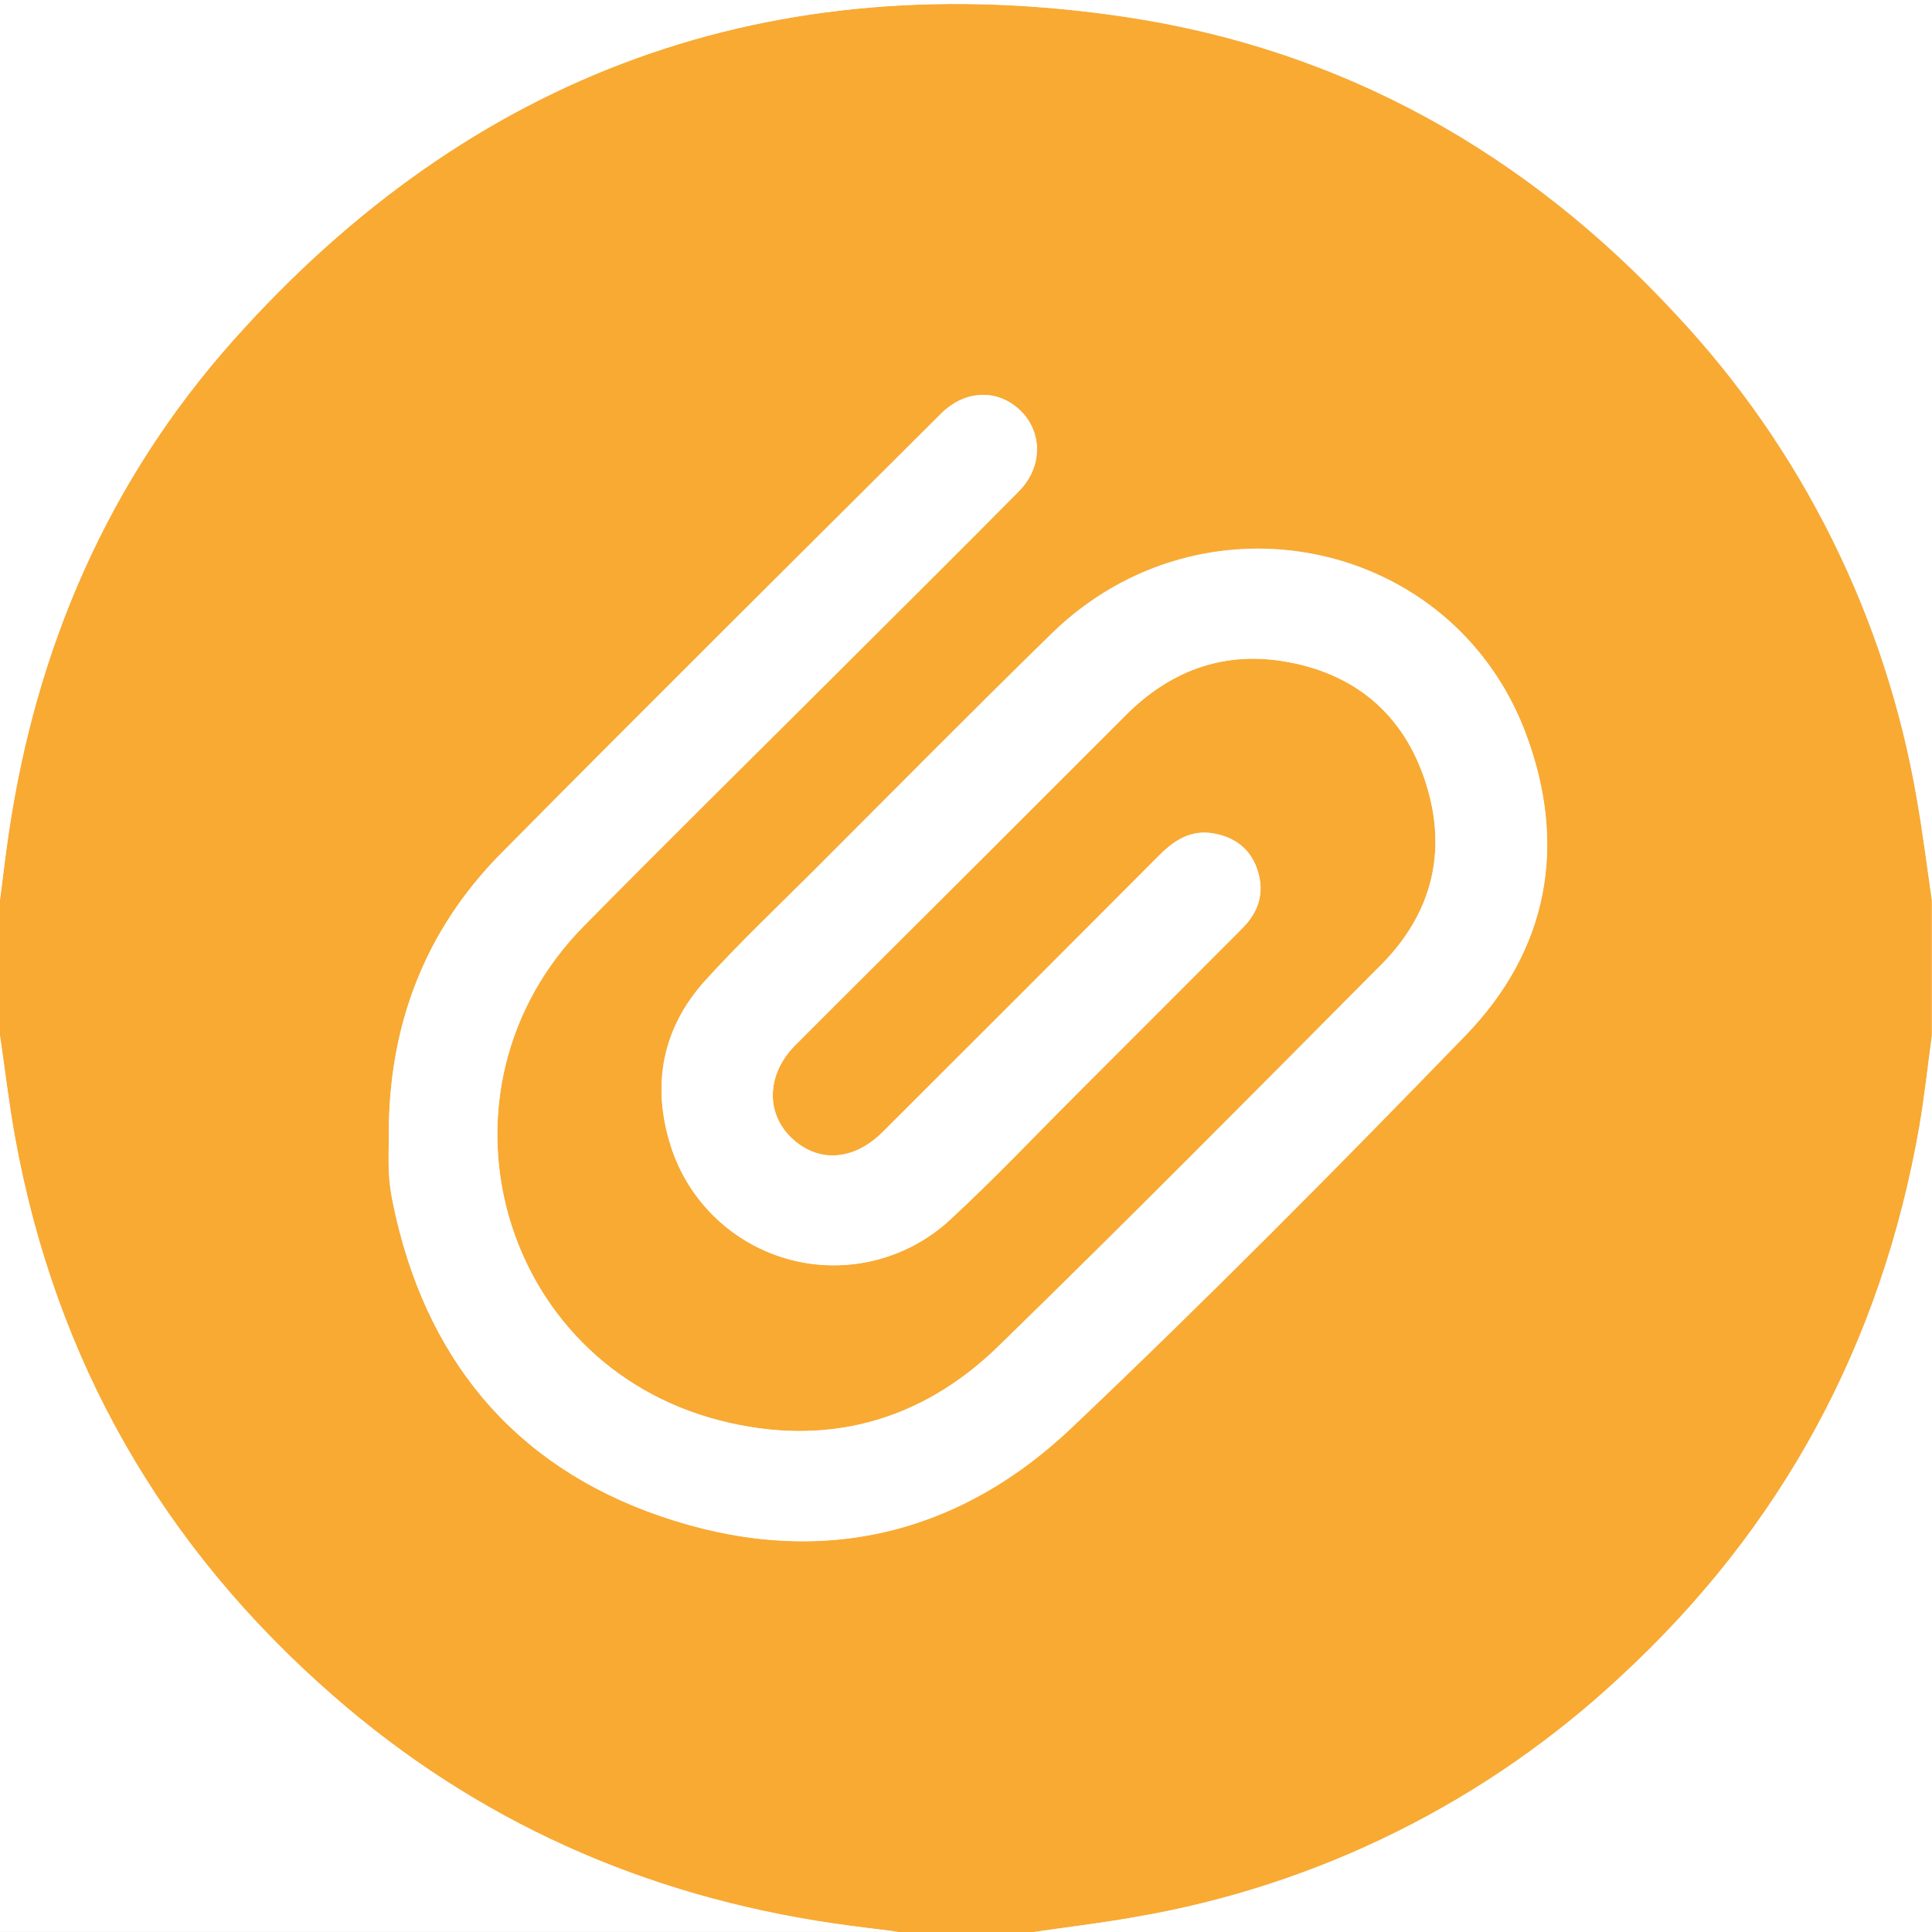
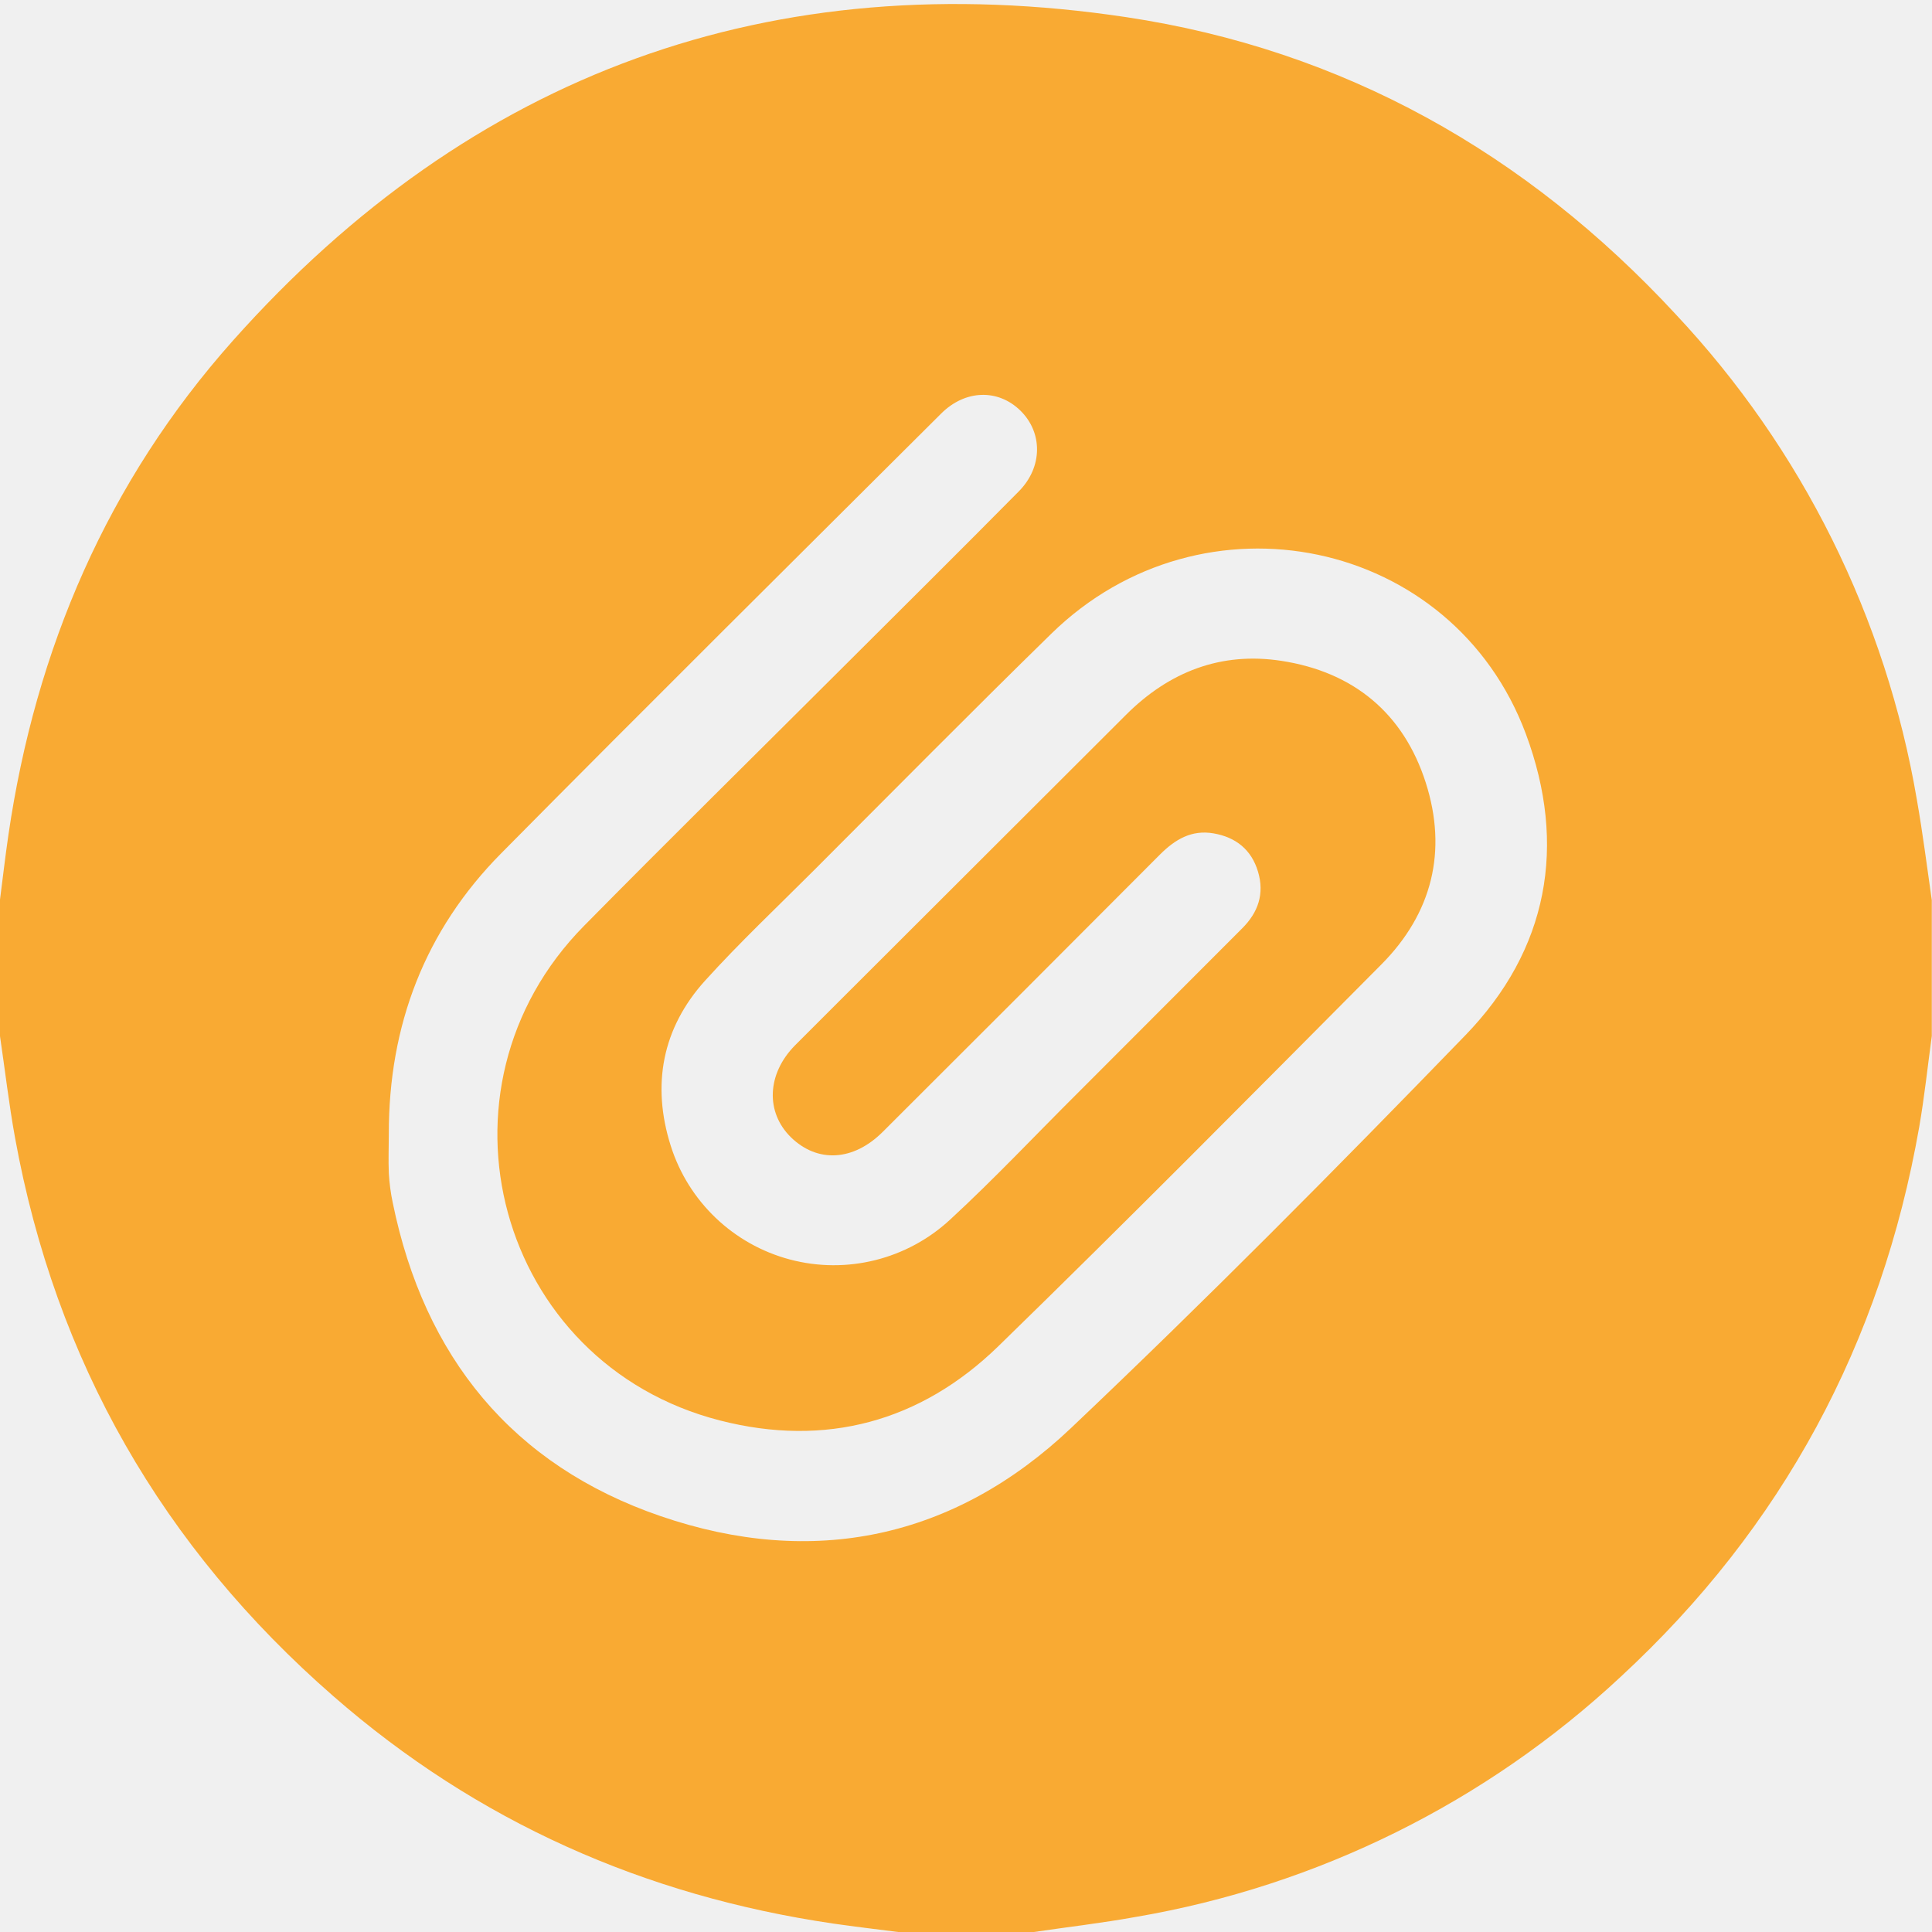
<svg xmlns="http://www.w3.org/2000/svg" viewBox="0 0 384 384">
  <defs>
-     <style>.cls-1{fill:#f9aa33;}.cls-2{fill:#fff;}</style>
+     <style>.cls-1{fill:#f9aa33;}.cls-2{fill:#d7d7d700;}</style>
  </defs>
  <g id="Layer_2" data-name="Layer 2">
    <g id="Layer_1-2" data-name="Layer 1">
      <path class="cls-1" d="M205.5,384h-27c-4.3-.56-8.62-1.05-12.91-1.68-37.47-5.5-70.78-20.26-99.32-45.18-34-29.65-55.22-66.65-63.28-111-1.22-6.71-2-13.51-3-20.26v-27c.56-4.31,1.05-8.63,1.68-12.92,5.41-37,19.7-70.26,44.62-98.25C93.73,14.43,153.37-7.17,223.86,3.41c43.12,6.48,79.51,27,109.15,59a186.82,186.82,0,0,1,48,96.64c1.16,6.59,2,13.24,2.95,19.87v27c-.82,6-1.46,12.08-2.5,18.07-7.54,43-27.2,79.59-59.32,109.27A187.49,187.49,0,0,1,225.78,381C219.05,382.22,212.26,383,205.5,384ZM77.28,225.32c0,2.62-.11,5.24,0,7.85a39.47,39.47,0,0,0,.79,5.93c6.25,30.54,23.72,52.13,53.25,62.25,30.23,10.37,58.35,4.5,81.58-17.54,26.73-25.34,52.68-51.52,78.31-78,16.5-17,20.31-37.8,12.07-59.93-14.53-39-64.25-49.33-94.33-19.92-15.9,15.54-31.51,31.36-47.23,47.08-7.24,7.24-14.71,14.28-21.57,21.86-8.55,9.45-10.65,20.75-6.85,32.79a34,34,0,0,0,55.53,14.73c8.81-8.12,17-16.85,25.53-25.33q16.29-16.28,32.56-32.6c3.15-3.15,4.43-6.84,3.12-11.24s-4.44-6.85-8.83-7.61-7.67,1.22-10.66,4.21q-27.5,27.6-55.09,55.11c-5.86,5.85-13,6.22-18.27,1.07-5.08-5-4.75-12.62.83-18.26,3-3,6-6,9-9q28.38-28.32,56.74-56.65c8.6-8.61,18.92-12.62,30.94-10.77,14.31,2.2,24.26,10.4,28.68,24.21,4.36,13.61,1.26,26-8.84,36.15-25.26,25.42-50.47,50.9-76.15,75.9-15.44,15-34.32,20.1-55.29,14.72C98.84,271,84,216.51,116.1,184c16.77-17,33.74-33.72,50.63-50.57,11.93-11.91,23.91-23.77,35.76-35.76,4.79-4.83,4.78-11.71.31-16.07s-11-4.14-15.75.61c-29.19,29.09-58.46,58.1-87.44,87.4C84.44,184.93,77.26,203.79,77.28,225.32Z" />
      <path class="cls-2" d="M384,178.88c-1-6.63-1.79-13.28-2.95-19.87a186.82,186.82,0,0,0-48-96.64c-29.64-32-66-52.48-109.15-59C153.37-7.17,93.73,14.43,46.3,67.71,21.38,95.7,7.09,128.93,1.68,166,1.05,170.25.56,174.57,0,178.88V0H384Z" />
      <path class="cls-2" d="M0,205.83c1,6.75,1.77,13.55,3,20.26,8.06,44.4,29.32,81.4,63.28,111,28.54,24.92,61.85,39.68,99.32,45.18,4.29.63,8.61,1.12,12.91,1.68H0Z" />
      <path class="cls-2" d="M205.5,384c6.76-1,13.55-1.78,20.28-3a187.49,187.49,0,0,0,96.4-47.86C354.3,303.49,374,266.92,381.5,223.9c1-6,1.68-12.05,2.5-18.07V384Z" />
      <path class="cls-2" d="M77.28,225.32c0-21.53,7.16-40.39,22.33-55.72,29-29.3,58.25-58.31,87.44-87.4,4.77-4.75,11.33-4.91,15.75-.61s4.48,11.24-.31,16.07c-11.85,12-23.83,23.85-35.76,35.76C149.84,150.27,132.87,167,116.1,184c-32.15,32.52-17.26,87,27,98.36,21,5.38,39.85.3,55.29-14.72,25.68-25,50.89-50.48,76.15-75.9,10.1-10.17,13.2-22.54,8.84-36.15-4.42-13.81-14.37-22-28.68-24.21-12-1.85-22.34,2.16-30.94,10.77q-28.32,28.38-56.74,56.65c-3,3-6,6-9,9-5.58,5.64-5.91,13.29-.83,18.26,5.27,5.15,12.41,4.78,18.27-1.07q27.57-27.51,55.09-55.11c3-3,6.33-5,10.66-4.21s7.51,3.19,8.83,7.61,0,8.09-3.12,11.24q-16.26,16.32-32.56,32.6c-8.48,8.48-16.72,17.21-25.53,25.33a34,34,0,0,1-55.53-14.73c-3.8-12-1.7-23.34,6.85-32.79,6.86-7.58,14.33-14.62,21.57-21.86C177.47,157.34,193.08,141.52,209,126c30.08-29.41,79.8-19,94.33,19.92,8.24,22.13,4.43,42.9-12.07,59.93-25.63,26.46-51.58,52.64-78.31,78-23.23,22-51.35,27.91-81.58,17.54-29.53-10.12-47-31.71-53.25-62.25a39.47,39.47,0,0,1-.79-5.93C77.17,230.56,77.28,227.94,77.28,225.32Z" />
    </g>
  </g>
</svg>
